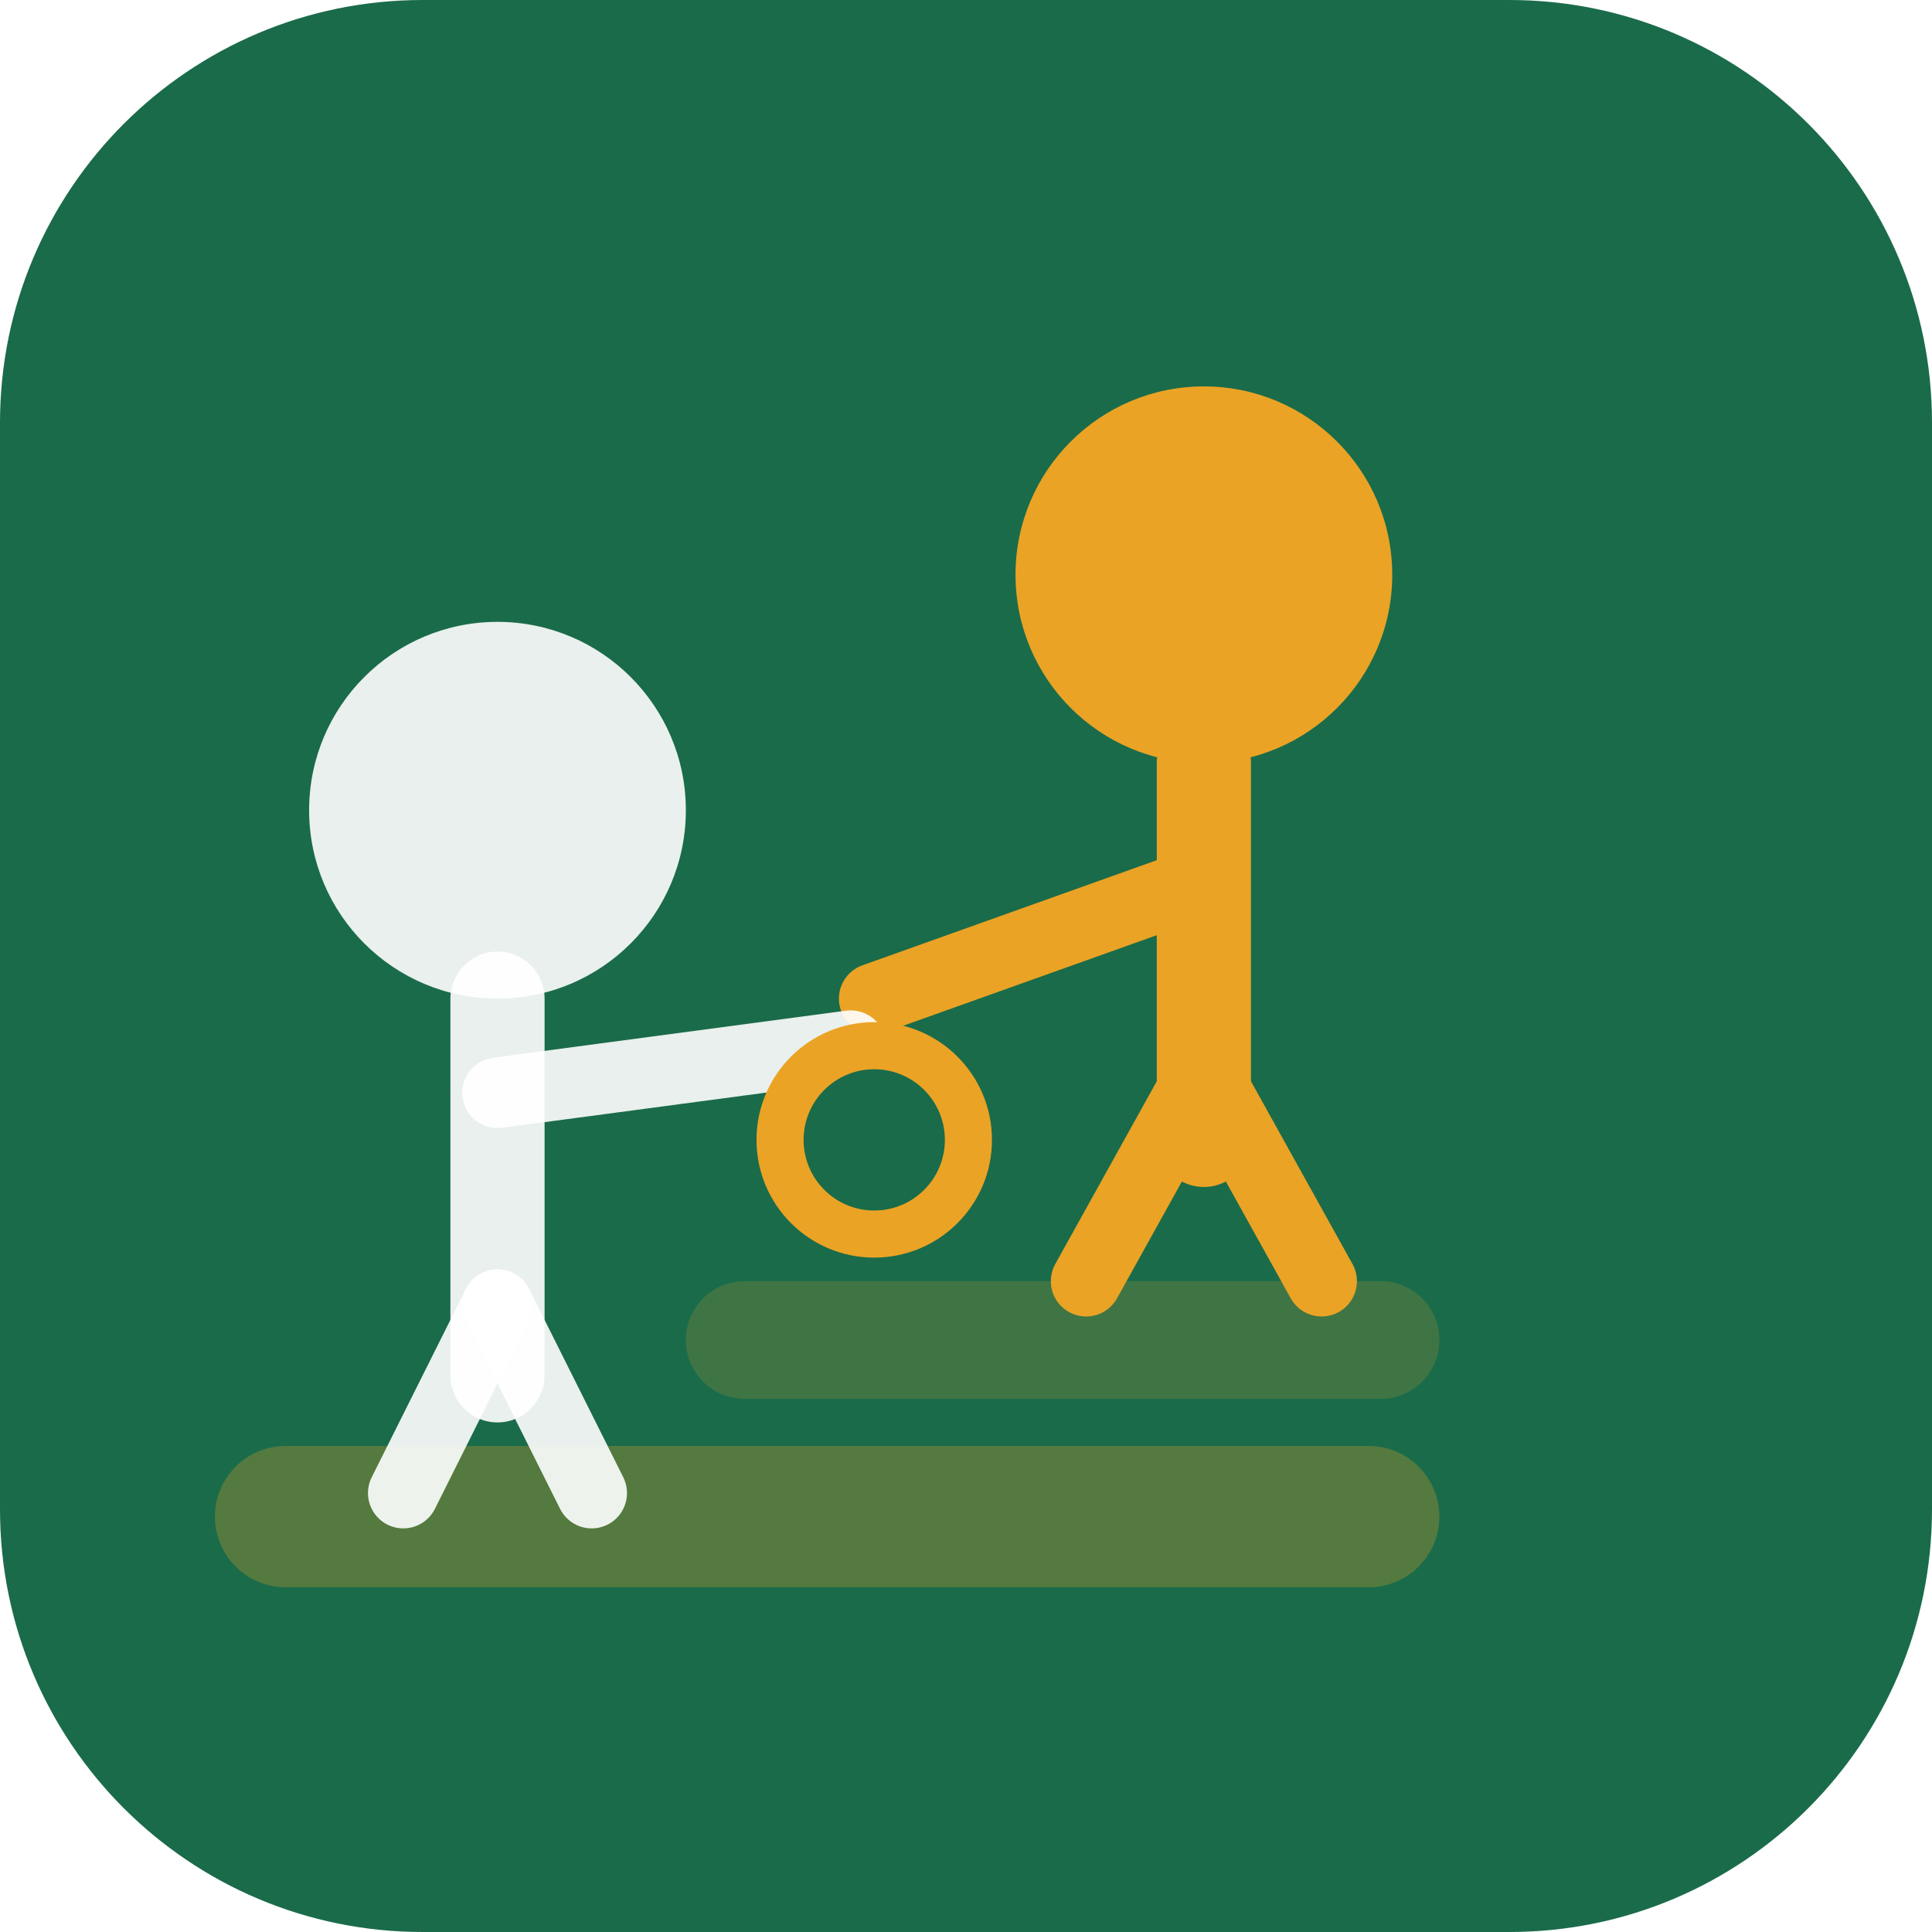
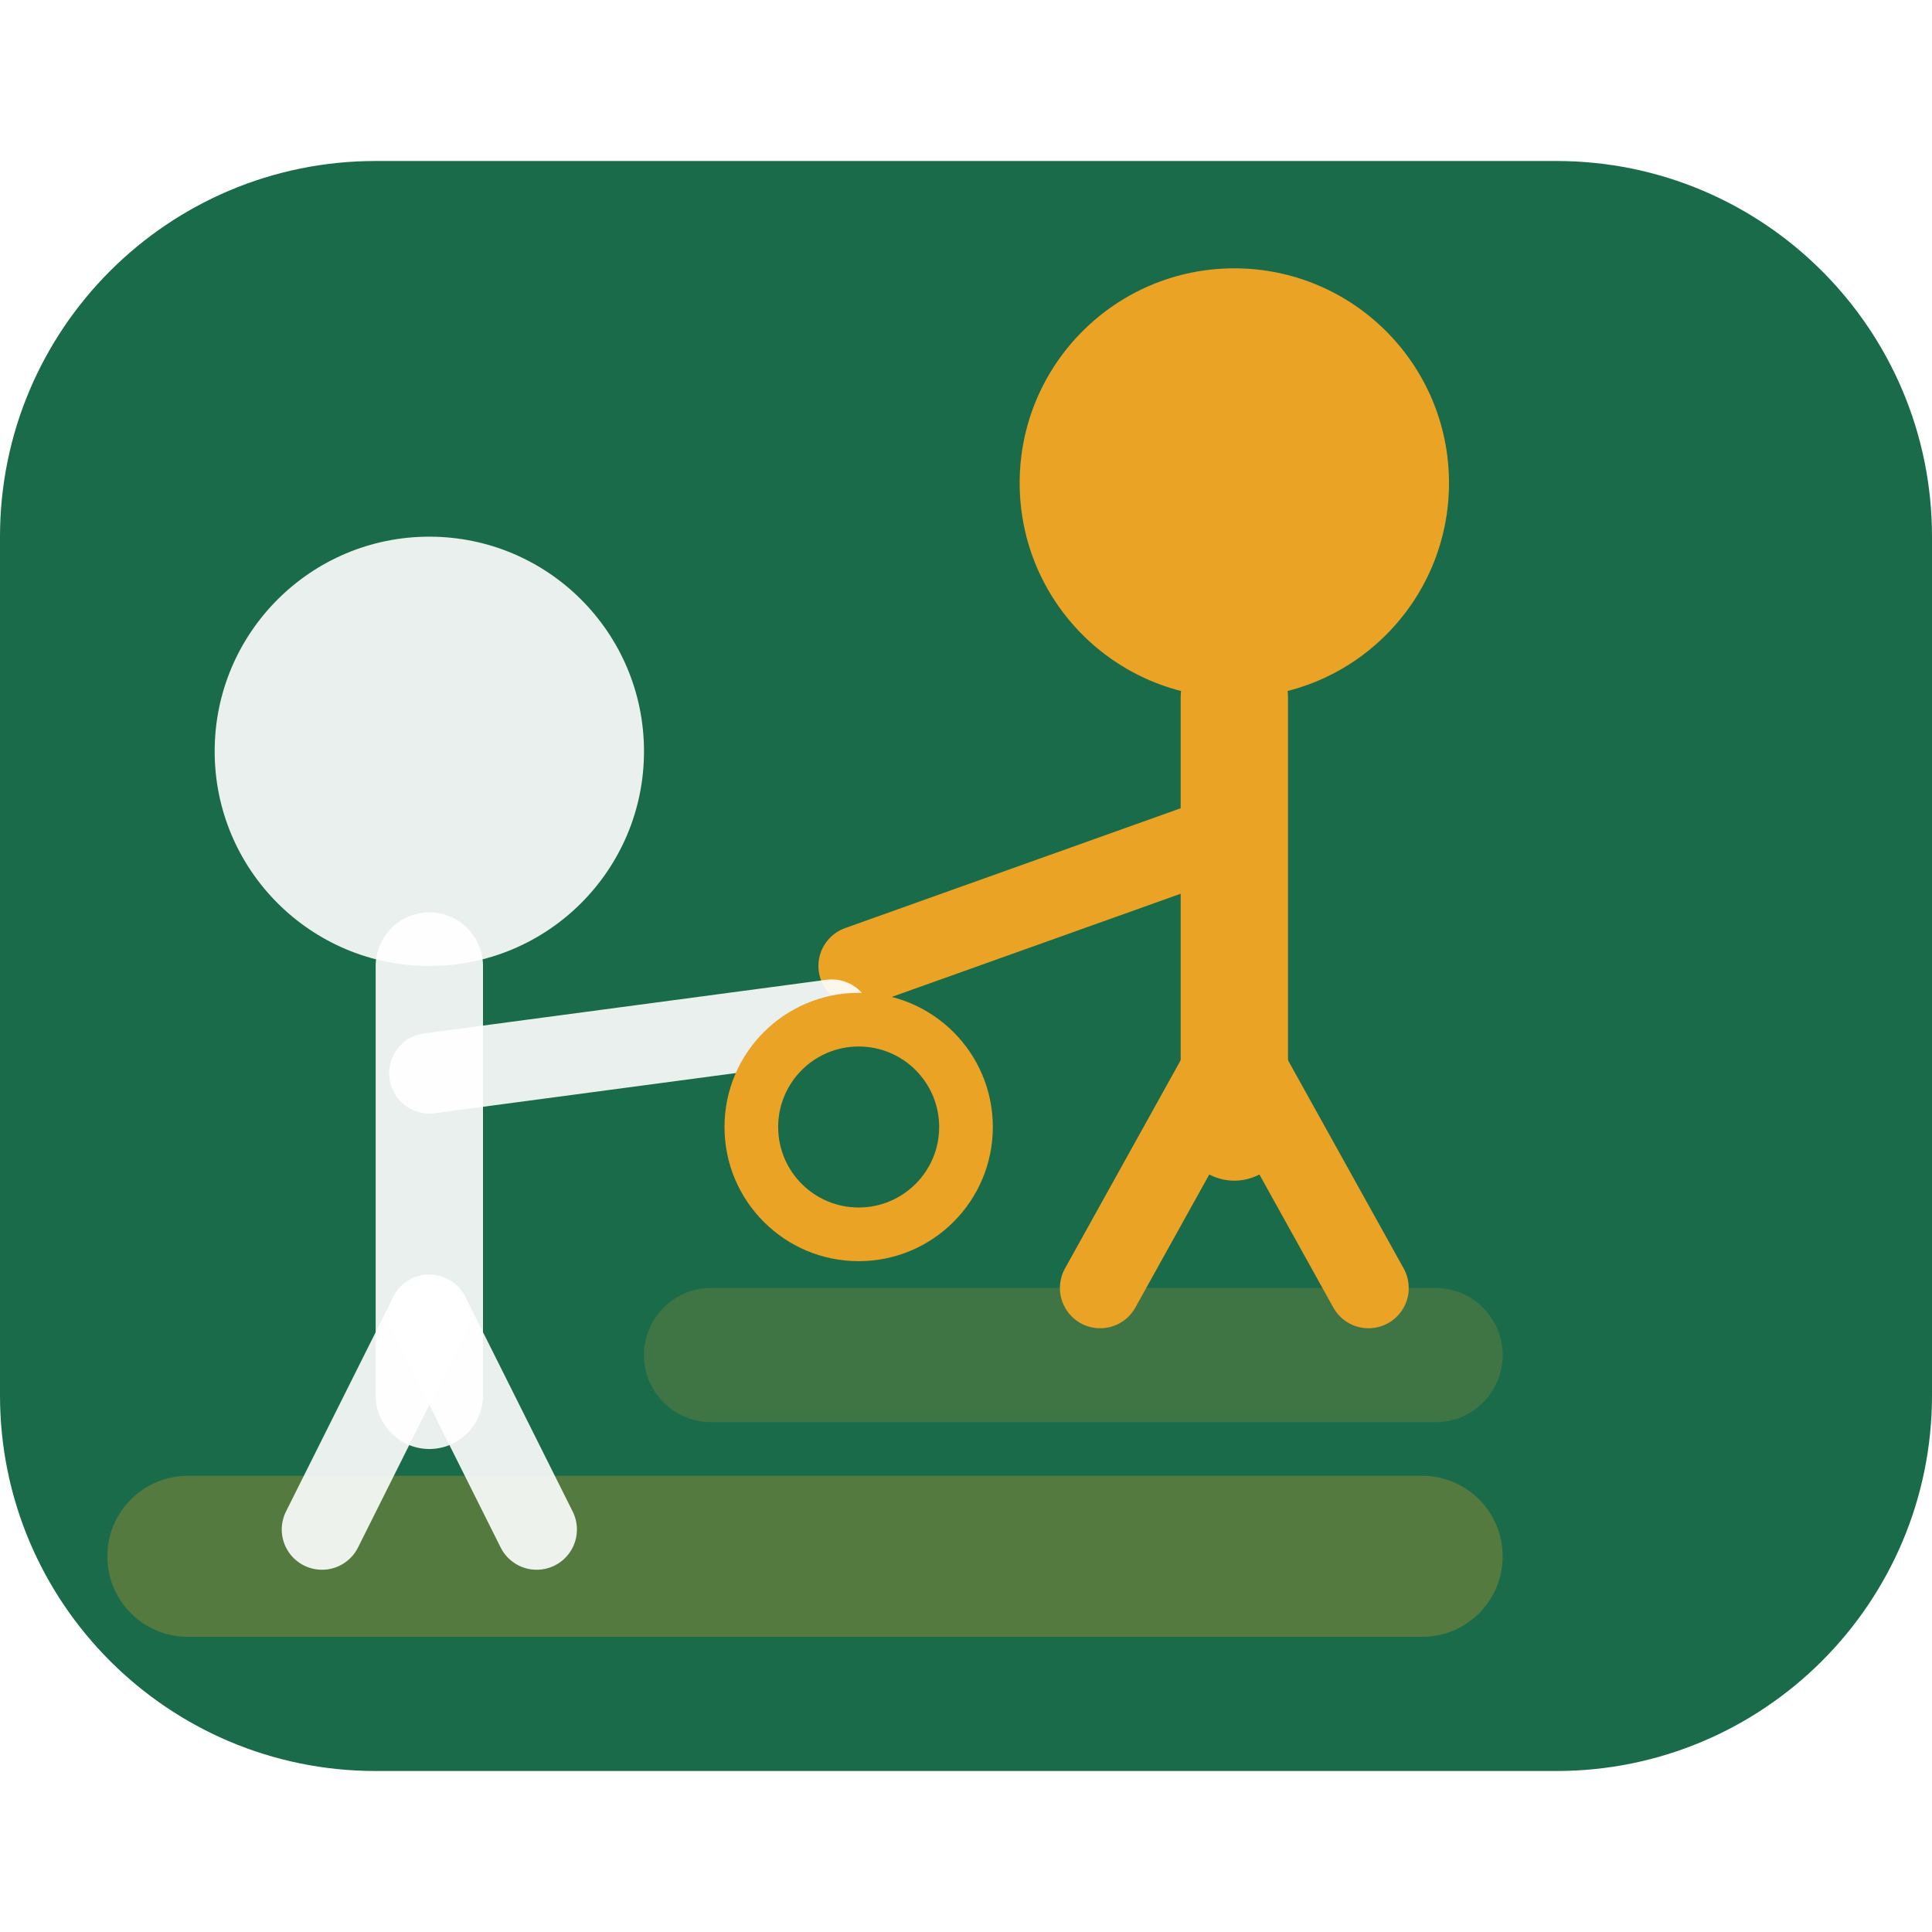
- <svg xmlns="http://www.w3.org/2000/svg" width="64" height="64" viewBox="0 0 64 64">
-   <rect width="64" height="64" rx="14" fill="#1A6B4A" />
-   <g transform="translate(4, 5) scale(1.56)">
-     <rect x="12" y="24" width="16" height="2.5" rx="1.25" fill="#EAA325" opacity="0.18" />
-     <rect x="2" y="27.5" width="26" height="3" rx="1.5" fill="#EAA325" opacity="0.28" />
-     <circle cx="23" cy="9" r="4" fill="#EAA325" />
-     <path d="M23 13v8" stroke="#EAA325" stroke-width="2" stroke-linecap="round" />
-     <path d="M23 19.5l-2.5 4.5" stroke="#EAA325" stroke-width="1.5" stroke-linecap="round" />
-     <path d="M23 19.5l2.5 4.5" stroke="#EAA325" stroke-width="1.5" stroke-linecap="round" />
-     <path d="M23 15.5l-7 2.5" stroke="#EAA325" stroke-width="1.5" stroke-linecap="round" />
-     <circle cx="8" cy="14" r="4" fill="rgba(255,255,255,0.9)" />
-     <path d="M8 18v8" stroke="rgba(255,255,255,0.9)" stroke-width="2" stroke-linecap="round" />
-     <path d="M8 24.5l-2 4" stroke="rgba(255,255,255,0.9)" stroke-width="1.5" stroke-linecap="round" />
-     <path d="M8 24.5l2 4" stroke="rgba(255,255,255,0.9)" stroke-width="1.5" stroke-linecap="round" />
-     <path d="M8 20l7.5-1" stroke="rgba(255,255,255,0.9)" stroke-width="1.5" stroke-linecap="round" />
-     <circle cx="16" cy="21" r="2.5" fill="#EAA325" />
-     <circle cx="16" cy="21" r="1.5" fill="#1A6B4A" />
-   </g>
+ <svg xmlns="http://www.w3.org/2000/svg" width="64" height="64" viewBox="0 3 36 30">
+   <rect x="0" y="3" width="36" height="30" rx="7" fill="#1A6B4A" />
+   <rect x="12" y="24" width="16" height="2.5" rx="1.25" fill="#EAA325" opacity="0.18" />
+   <rect x="2" y="27.5" width="26" height="3" rx="1.5" fill="#EAA325" opacity="0.28" />
+   <circle cx="23" cy="9" r="4" fill="#EAA325" />
+   <path d="M23 13v8" stroke="#EAA325" stroke-width="2" stroke-linecap="round" />
+   <path d="M23 19.5l-2.5 4.5" stroke="#EAA325" stroke-width="1.5" stroke-linecap="round" />
+   <path d="M23 19.5l2.5 4.5" stroke="#EAA325" stroke-width="1.5" stroke-linecap="round" />
+   <path d="M23 15.5l-7 2.5" stroke="#EAA325" stroke-width="1.5" stroke-linecap="round" />
+   <circle cx="8" cy="14" r="4" fill="rgba(255,255,255,0.9)" />
+   <path d="M8 18v8" stroke="rgba(255,255,255,0.9)" stroke-width="2" stroke-linecap="round" />
+   <path d="M8 24.5l-2 4" stroke="rgba(255,255,255,0.9)" stroke-width="1.5" stroke-linecap="round" />
+   <path d="M8 24.5l2 4" stroke="rgba(255,255,255,0.9)" stroke-width="1.5" stroke-linecap="round" />
+   <path d="M8 20l7.5-1" stroke="rgba(255,255,255,0.9)" stroke-width="1.5" stroke-linecap="round" />
+   <circle cx="16" cy="21" r="2.5" fill="#EAA325" />
+   <circle cx="16" cy="21" r="1.5" fill="#1A6B4A" />
</svg>
